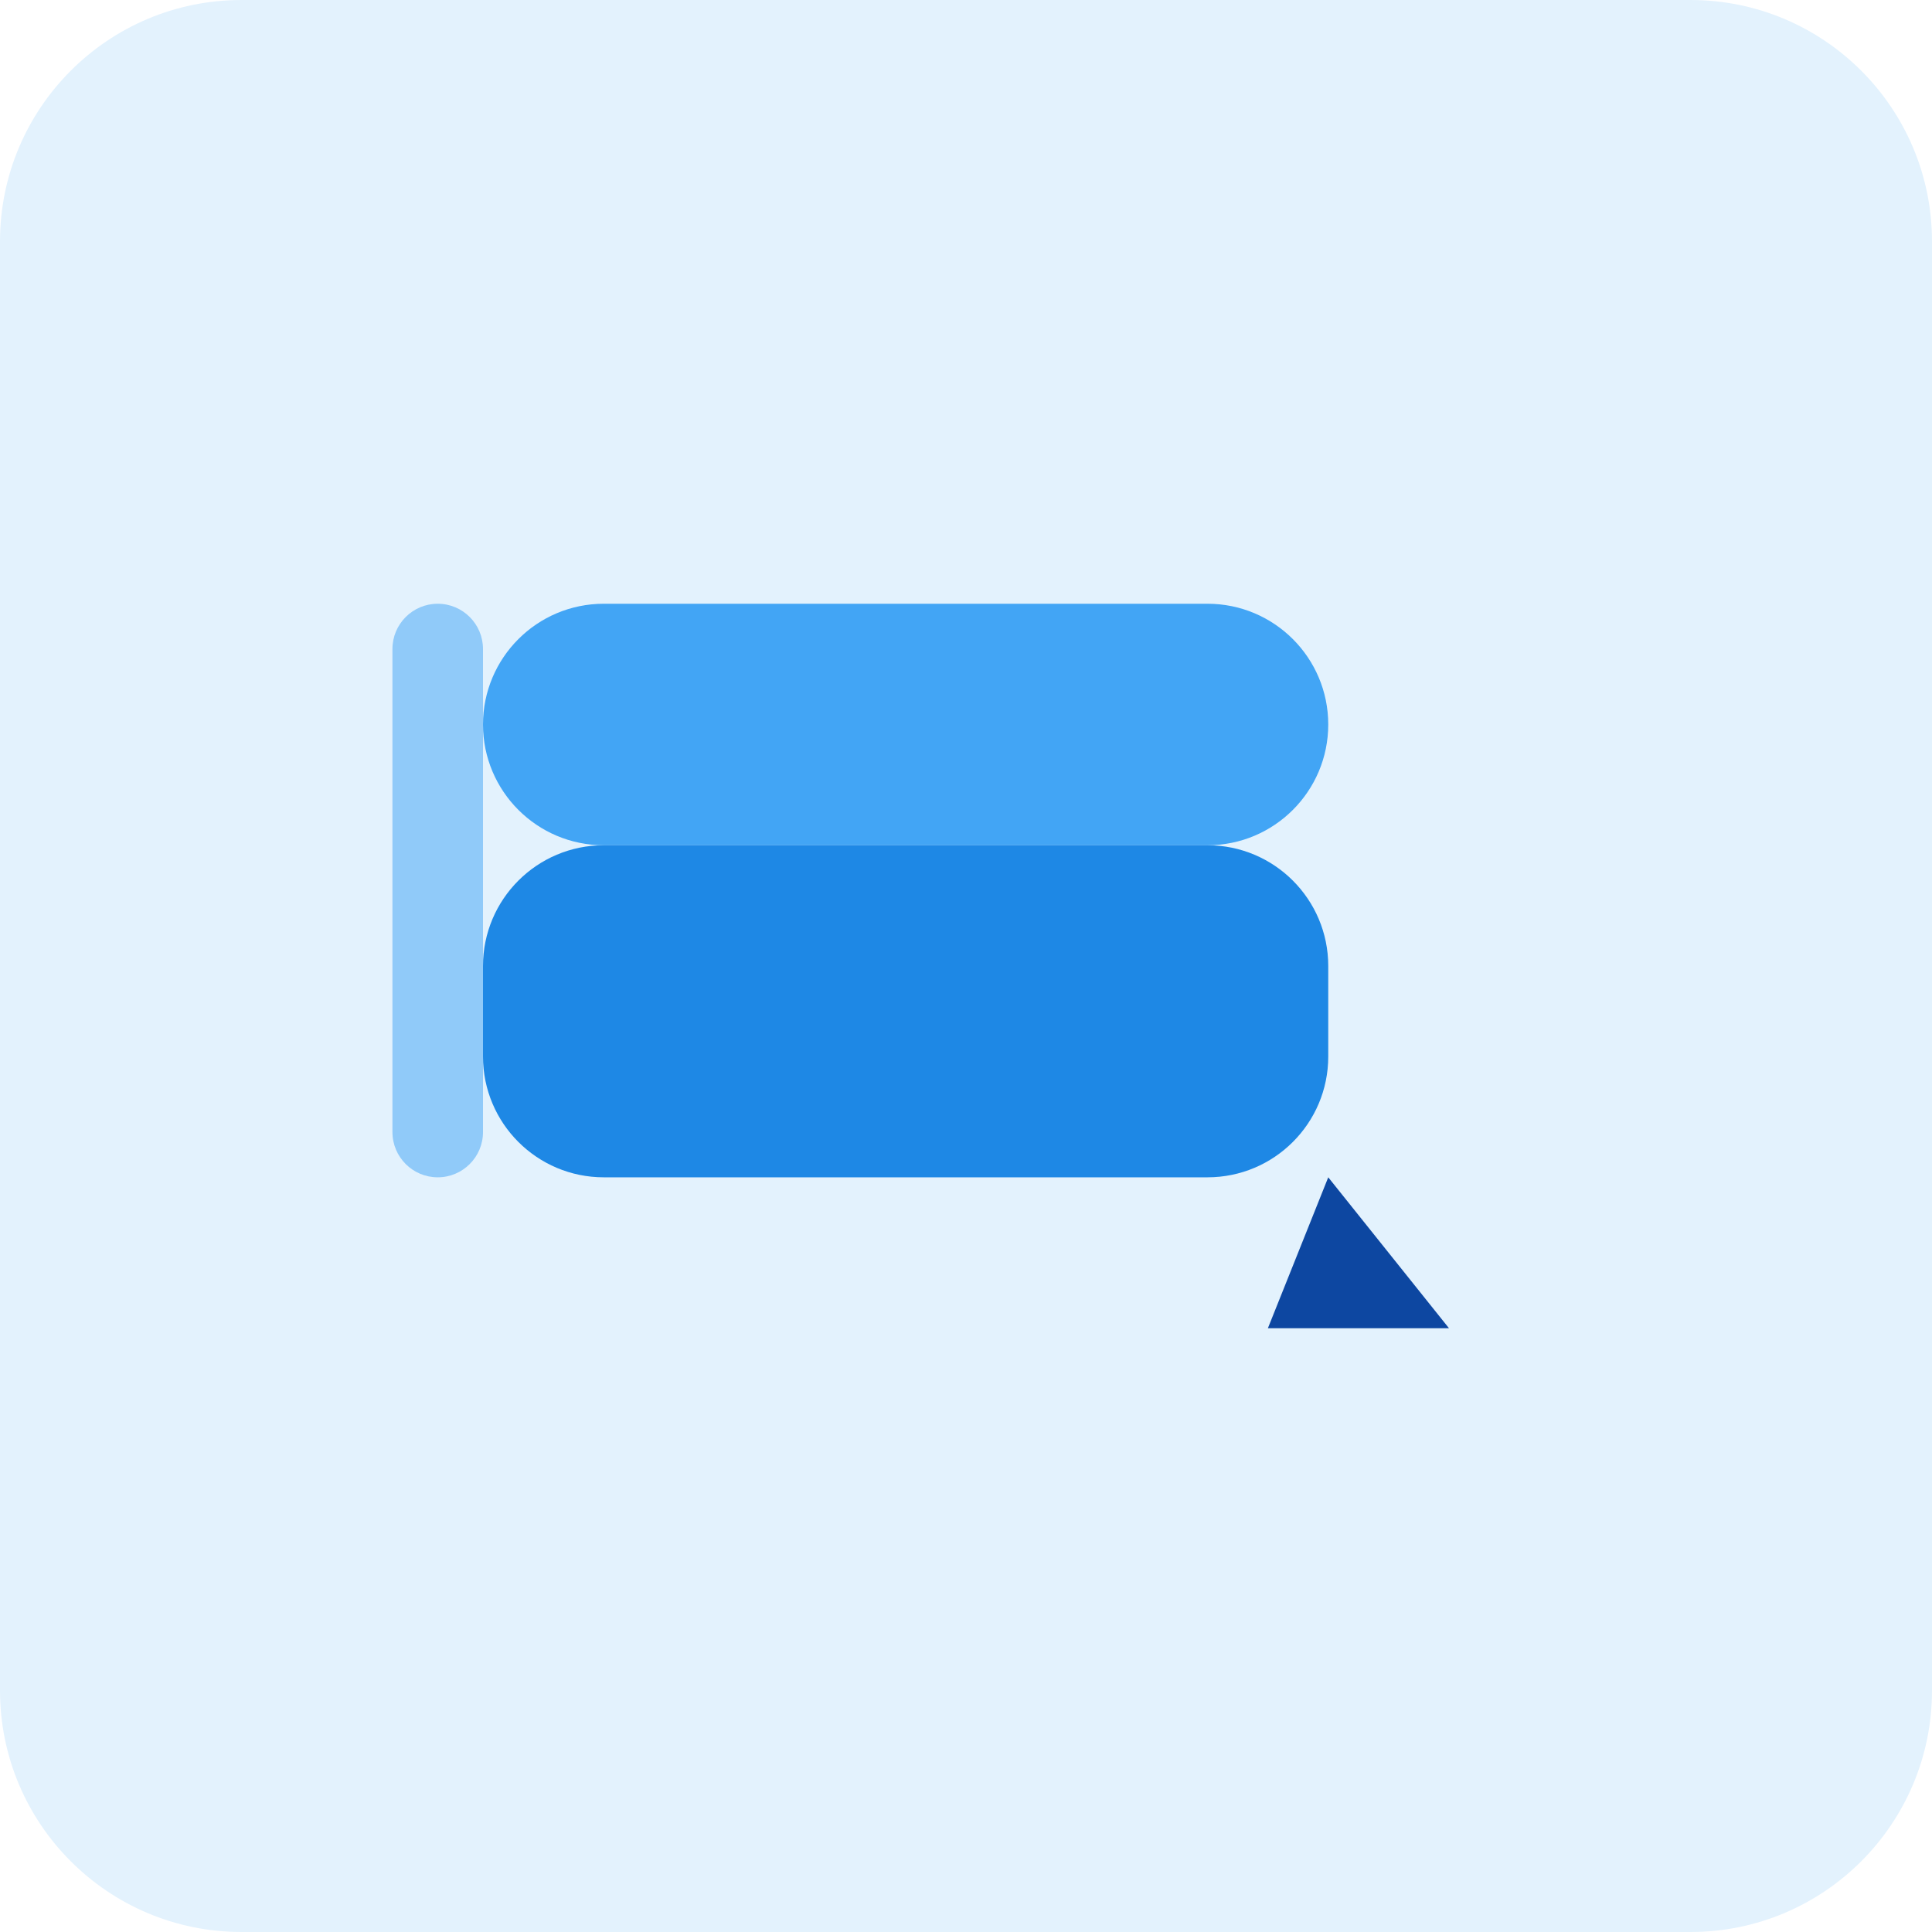
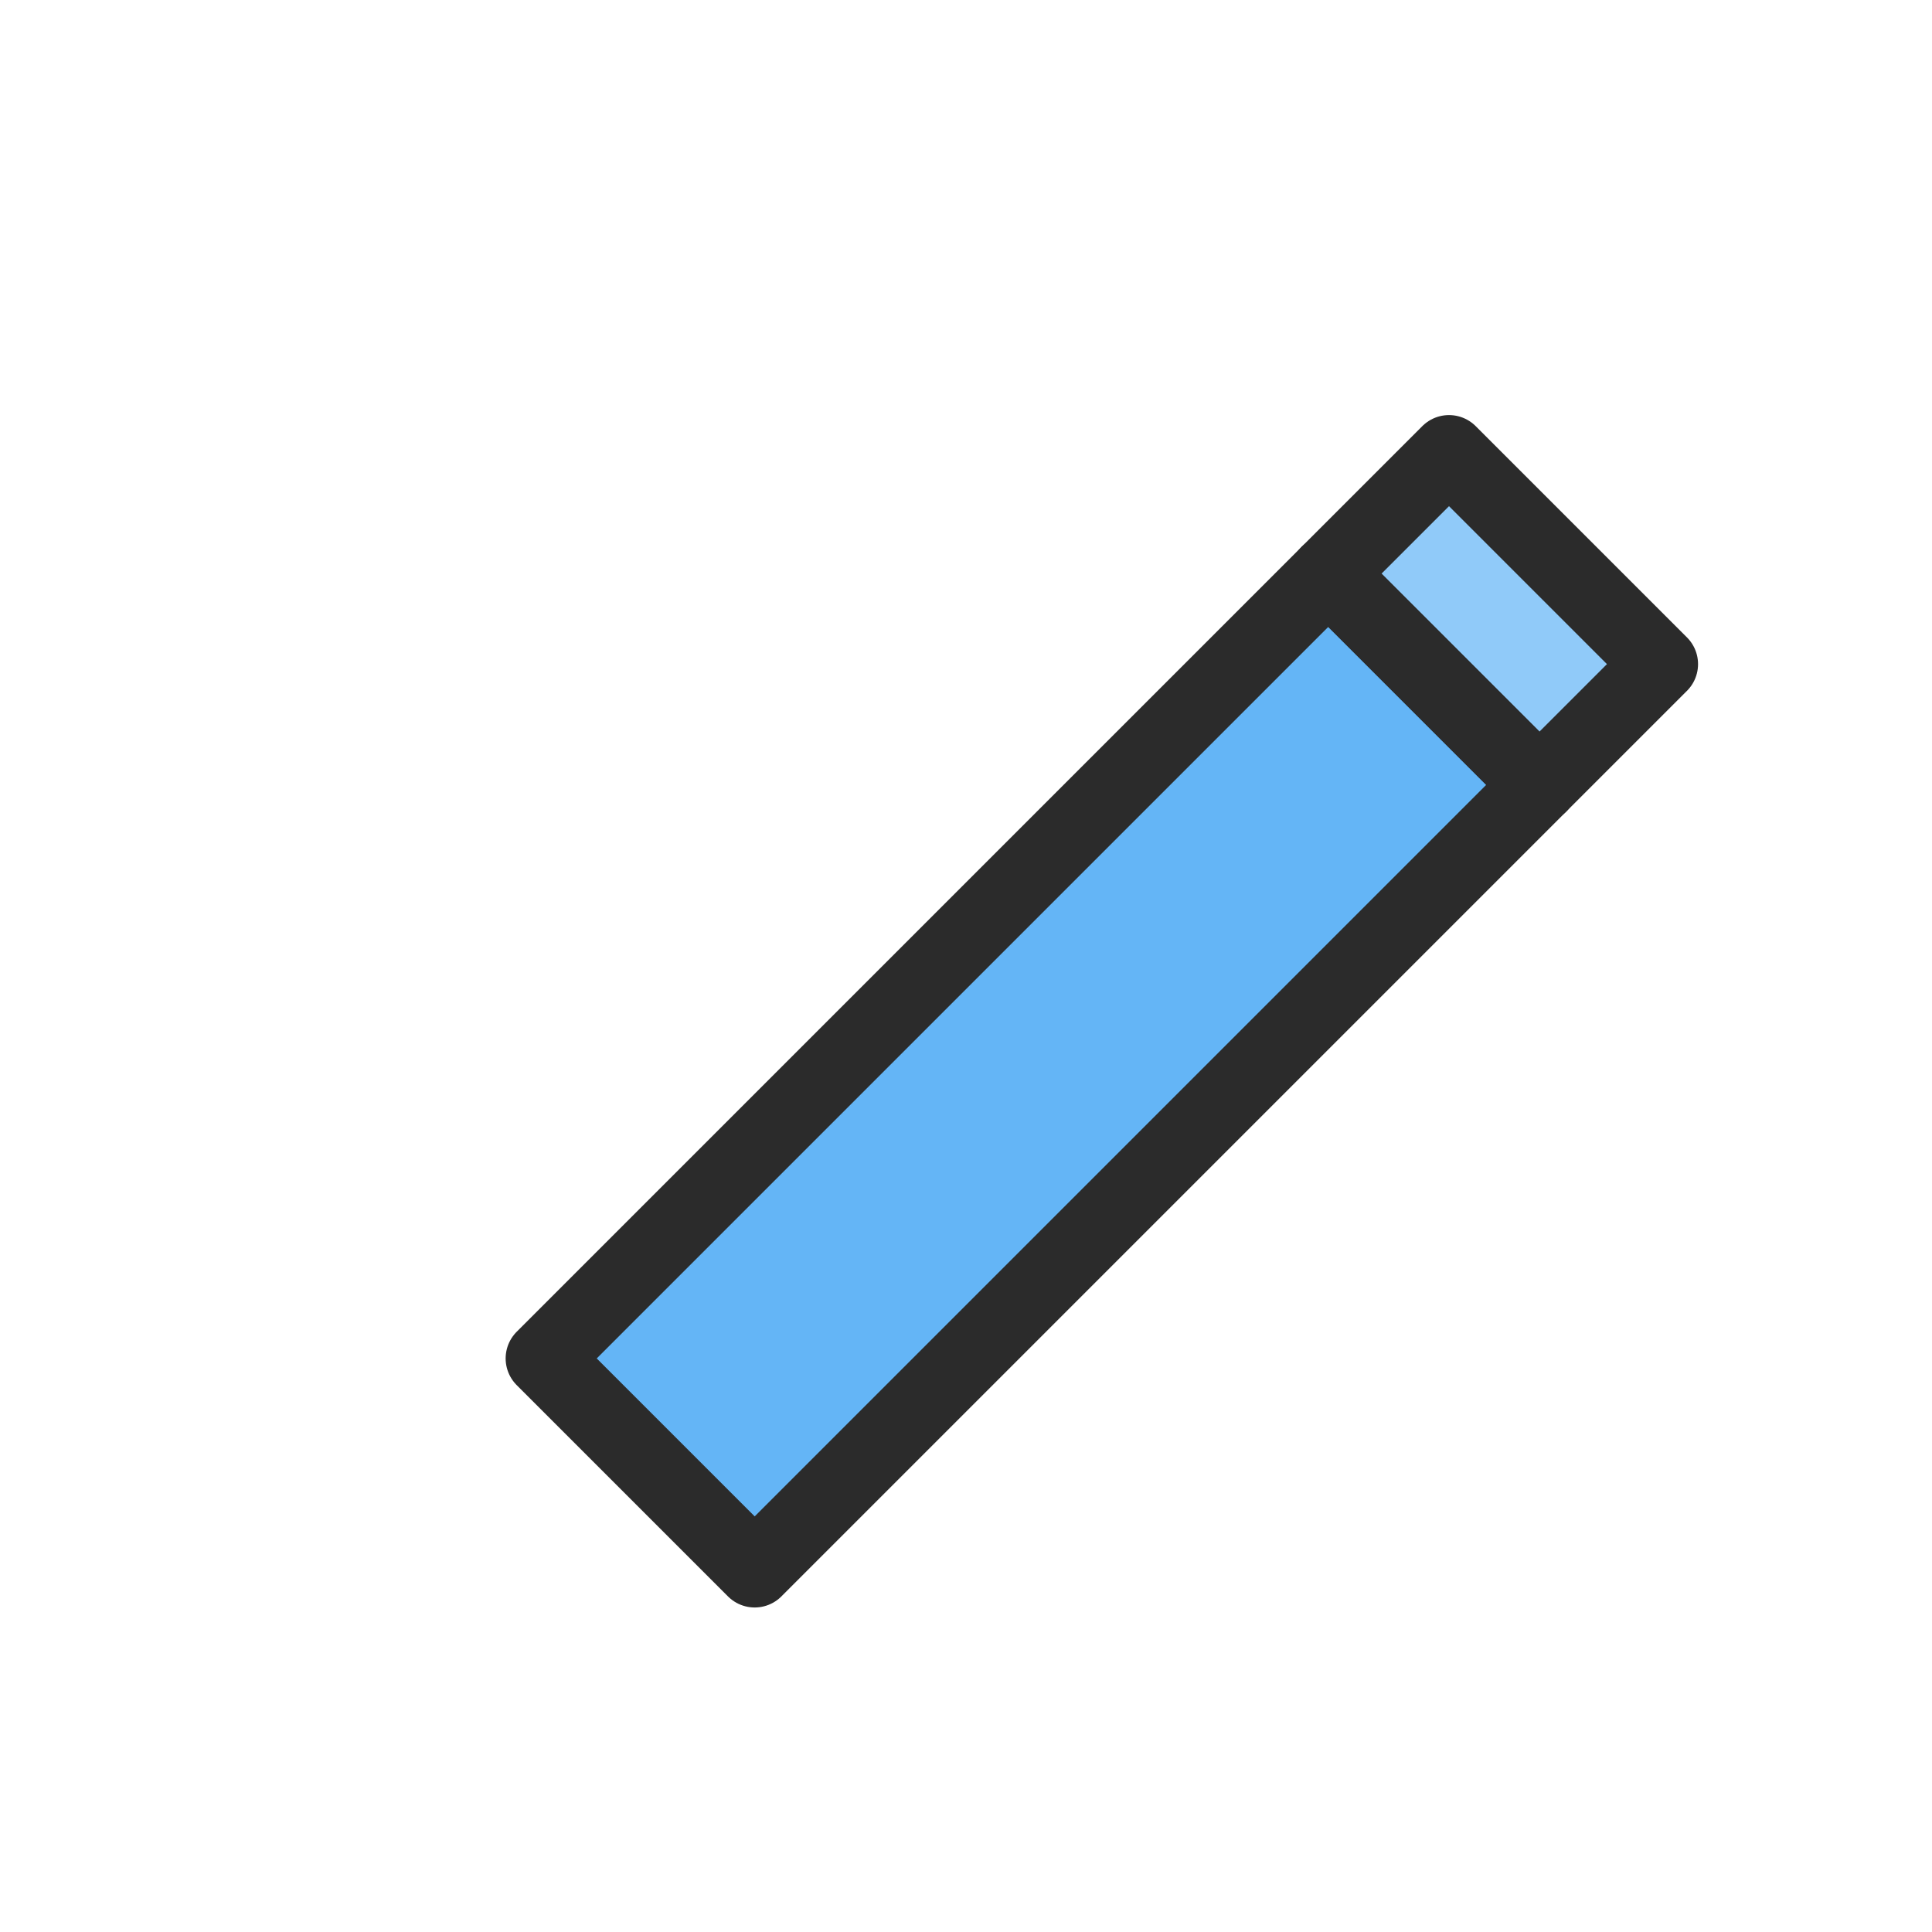
<svg xmlns="http://www.w3.org/2000/svg" viewBox="0 0 128 128">
-   <rect width="128" height="128" rx="16" fill="#e3f2fd" />
-   <rect x="32" y="40" width="56" height="16" rx="8" fill="#42a5f5" />
-   <rect x="32" y="56" width="56" height="22" rx="8" fill="#1e88e5" />
-   <polygon points="88,78 96,88 84,88" fill="#0d47a1" />
-   <rect x="26" y="40" width="6" height="38" rx="3" fill="#90caf9" />
+   <g fill="none" stroke-linecap="round" stroke-linejoin="round" stroke-width="5">
+     <path d="M36 90 L88 38 L102 52 L50 104 Z" fill="#64b5f6" stroke="#2b2b2b" />
+     <path d="M88 38 L96 30 L110 44 L102 52 Z" fill="#90caf9" stroke="#2b2b2b" />
+   </g>
</svg>
